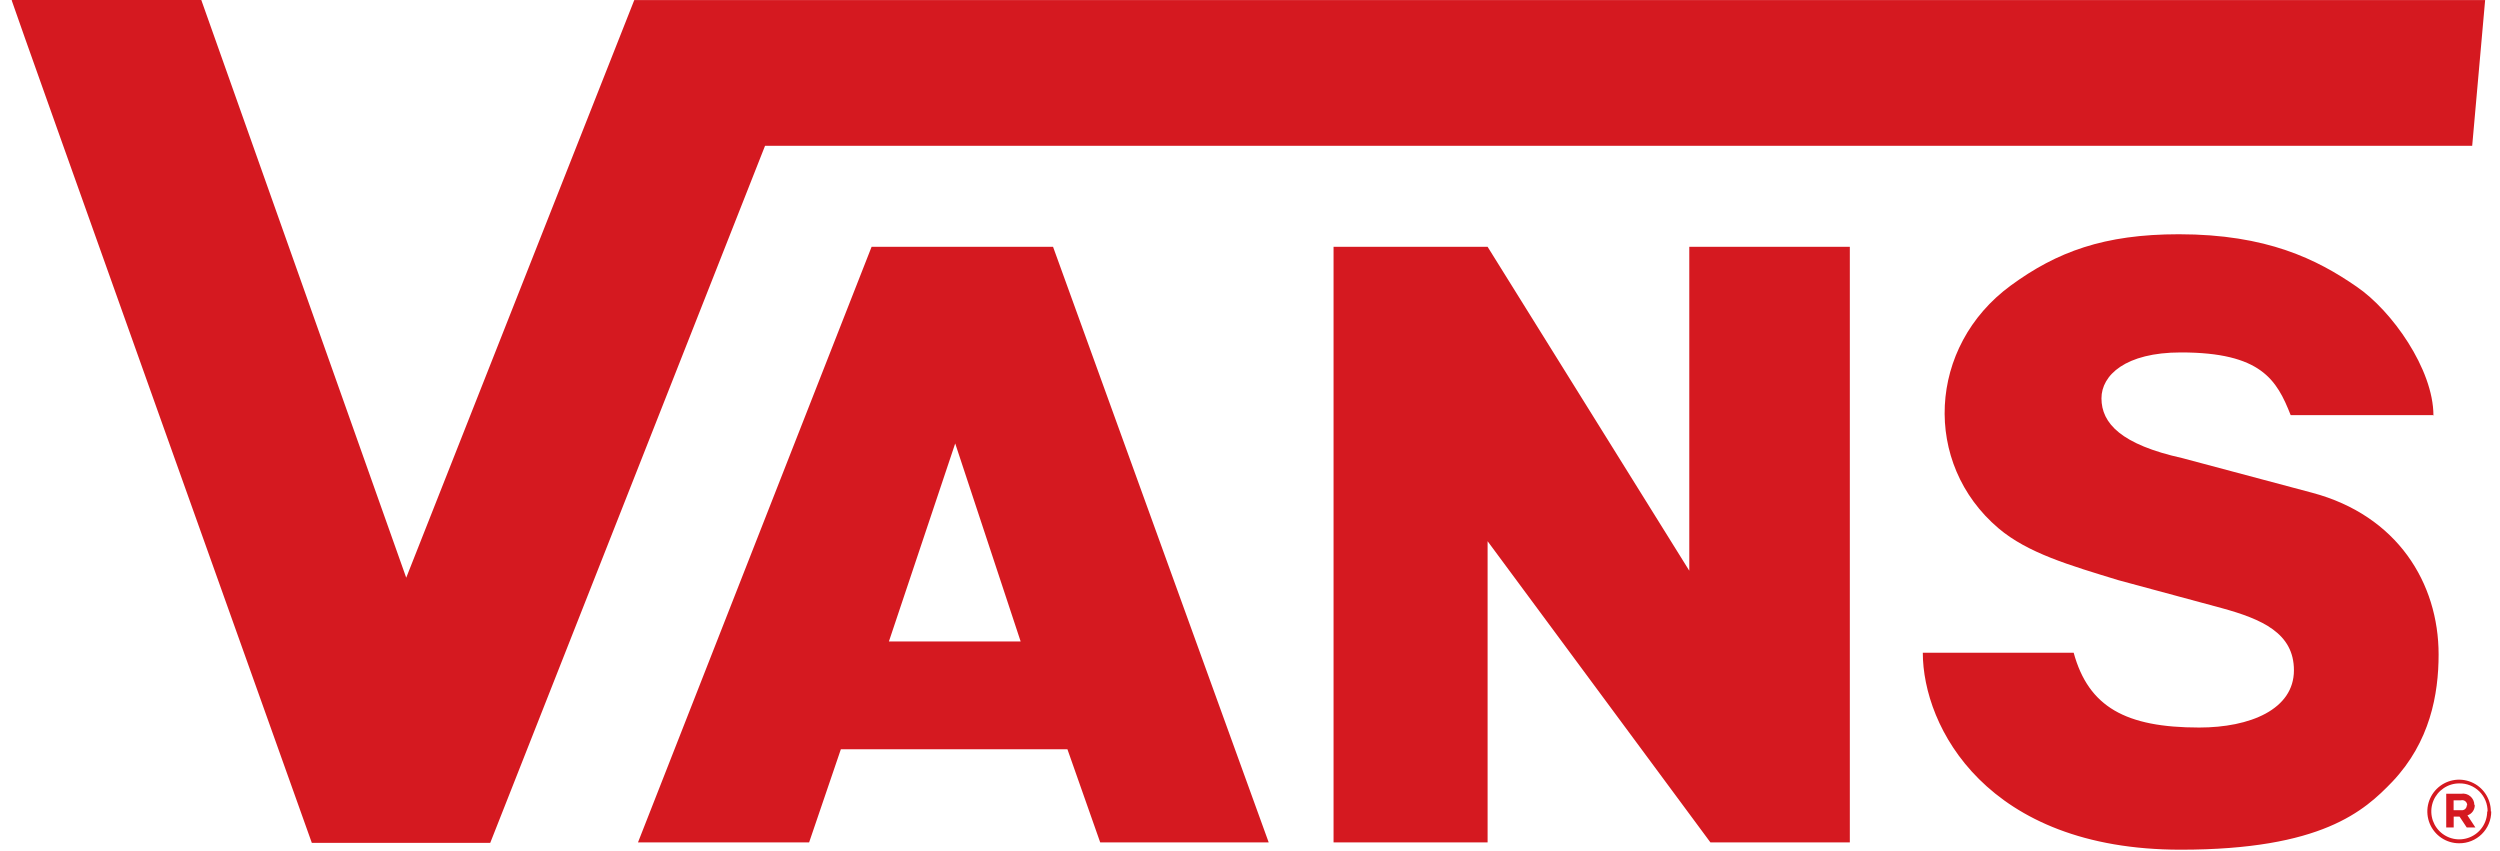
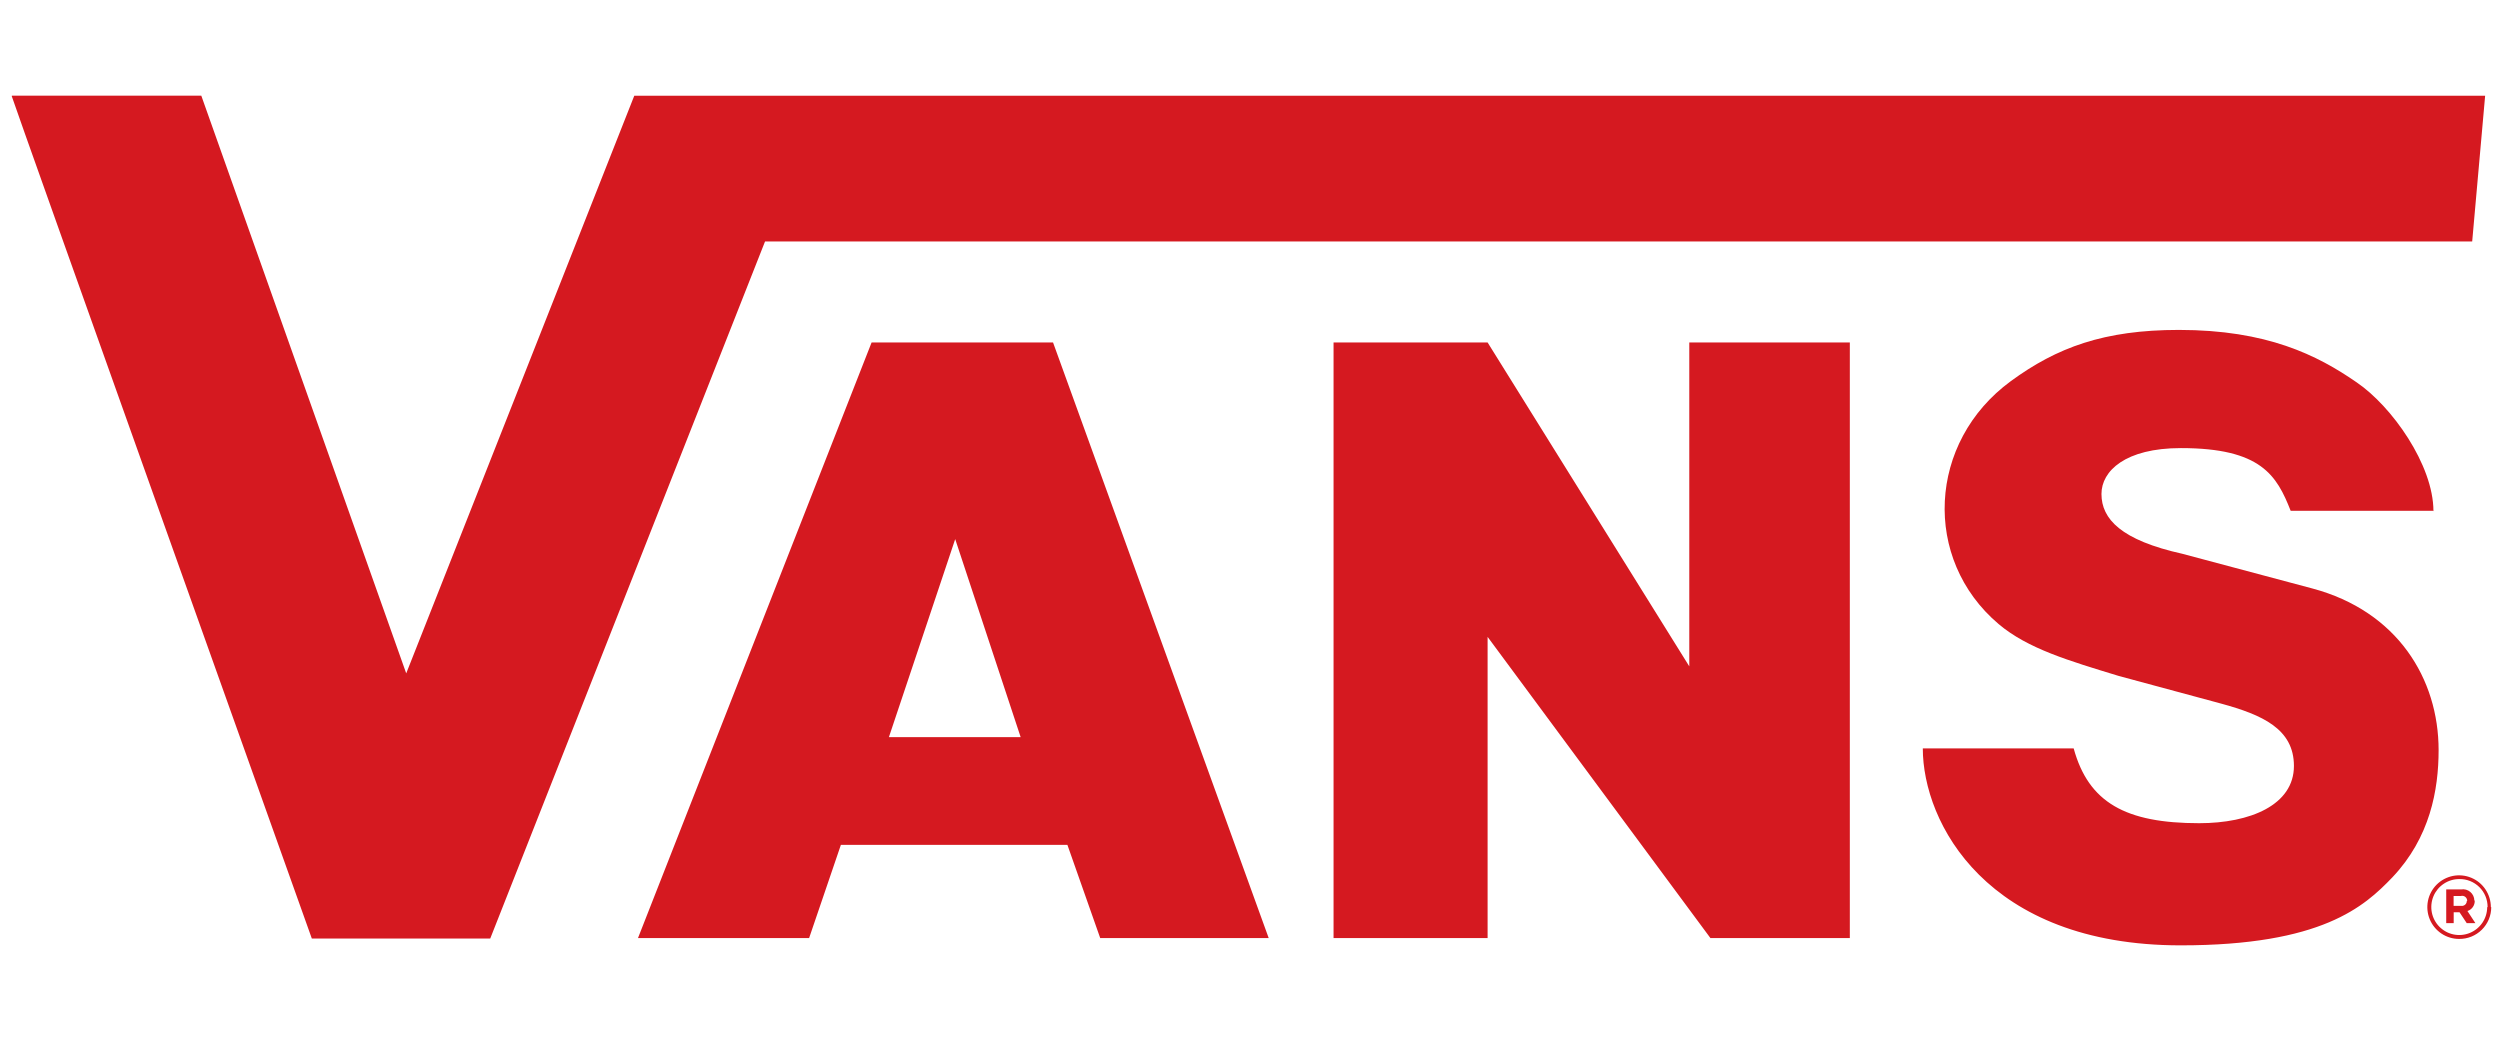
- <svg xmlns="http://www.w3.org/2000/svg" width="147" height="50" viewBox="0 0 147 50" fill="none">
+ <svg xmlns="http://www.w3.org/2000/svg" width="120" height="50" viewBox="0 0 147 50" fill="none">
  <path d="M143.124 24.411H134.692C133.875 22.336 132.96 20.723 128.235 20.723C124.967 20.723 123.566 22.069 123.566 23.42C123.566 24.897 124.729 26.14 128.328 26.939L135.966 28.977C140.967 30.314 143.39 34.286 143.39 38.483C143.39 40.82 142.886 43.625 140.673 45.961C139.02 47.686 136.517 49.962 128.221 49.962C116.81 49.962 113.061 42.741 113.061 38.381H121.932C122.805 41.568 124.99 42.779 129.313 42.779C132.311 42.779 134.883 41.708 134.883 39.413C134.883 37.231 133.016 36.408 130.611 35.749L124.574 34.118C121.666 33.23 119.233 32.52 117.515 31.066C113.019 27.253 113.346 20.368 118.234 16.788C120.942 14.806 123.715 13.774 128.118 13.774C133.291 13.774 136.247 15.25 138.572 16.858C140.635 18.26 143.086 21.709 143.086 24.43M0.687 0.019C0.757 0.322 18.335 49.56 18.335 49.56H28.826L44.985 8.572H145.365L146.126 0.005H37.295L23.886 33.969L11.836 0H0.71M87.471 31.823L100.572 49.532H108.77V14.512H99.33V33.557L87.471 14.512H78.413V49.532H87.471V31.823ZM146.462 47.714C146.462 47.344 146.352 46.983 146.147 46.675C145.942 46.368 145.65 46.128 145.309 45.987C144.968 45.845 144.592 45.808 144.23 45.88C143.868 45.953 143.535 46.131 143.274 46.392C143.013 46.654 142.835 46.987 142.763 47.349C142.691 47.712 142.728 48.088 142.869 48.429C143.01 48.771 143.25 49.063 143.557 49.269C143.864 49.474 144.225 49.584 144.594 49.584C144.842 49.587 145.087 49.541 145.316 49.448C145.546 49.355 145.754 49.218 145.93 49.044C146.106 48.87 146.246 48.663 146.341 48.435C146.436 48.207 146.485 47.962 146.485 47.714H146.462ZM146.247 47.714C146.246 48.039 146.149 48.357 145.968 48.627C145.786 48.897 145.529 49.107 145.228 49.231C144.928 49.355 144.597 49.386 144.279 49.322C143.96 49.258 143.668 49.1 143.438 48.869C143.209 48.639 143.054 48.345 142.991 48.026C142.929 47.706 142.962 47.376 143.087 47.075C143.212 46.775 143.424 46.519 143.695 46.339C143.965 46.159 144.283 46.063 144.608 46.064C144.827 46.06 145.043 46.1 145.246 46.182C145.448 46.263 145.632 46.385 145.787 46.538C145.942 46.692 146.065 46.875 146.148 47.077C146.231 47.279 146.272 47.496 146.271 47.714H146.247ZM145.491 47.326C145.49 47.23 145.469 47.135 145.428 47.047C145.387 46.96 145.327 46.883 145.254 46.821C145.18 46.758 145.094 46.713 145.001 46.687C144.908 46.662 144.811 46.656 144.716 46.672H143.838V48.654H144.277V48.018H144.622L145.043 48.654H145.552L145.085 47.943C145.214 47.902 145.327 47.819 145.404 47.708C145.482 47.596 145.521 47.462 145.514 47.326H145.491ZM145.047 47.349C145.048 47.392 145.039 47.434 145.022 47.472C145.004 47.511 144.979 47.545 144.947 47.573C144.915 47.6 144.877 47.621 144.836 47.632C144.796 47.644 144.753 47.646 144.711 47.639H144.272V47.06H144.697C144.742 47.047 144.789 47.045 144.834 47.054C144.88 47.063 144.922 47.083 144.959 47.112C144.995 47.141 145.024 47.178 145.044 47.22C145.063 47.262 145.072 47.308 145.071 47.354L145.047 47.349ZM37.514 49.532H47.576L49.443 44.055H62.764L64.692 49.532H74.599L61.919 14.512H51.25L37.514 49.532ZM52.268 37.717L56.166 26.075L60.014 37.717H52.245H52.268Z" fill="#D51920" />
</svg>
